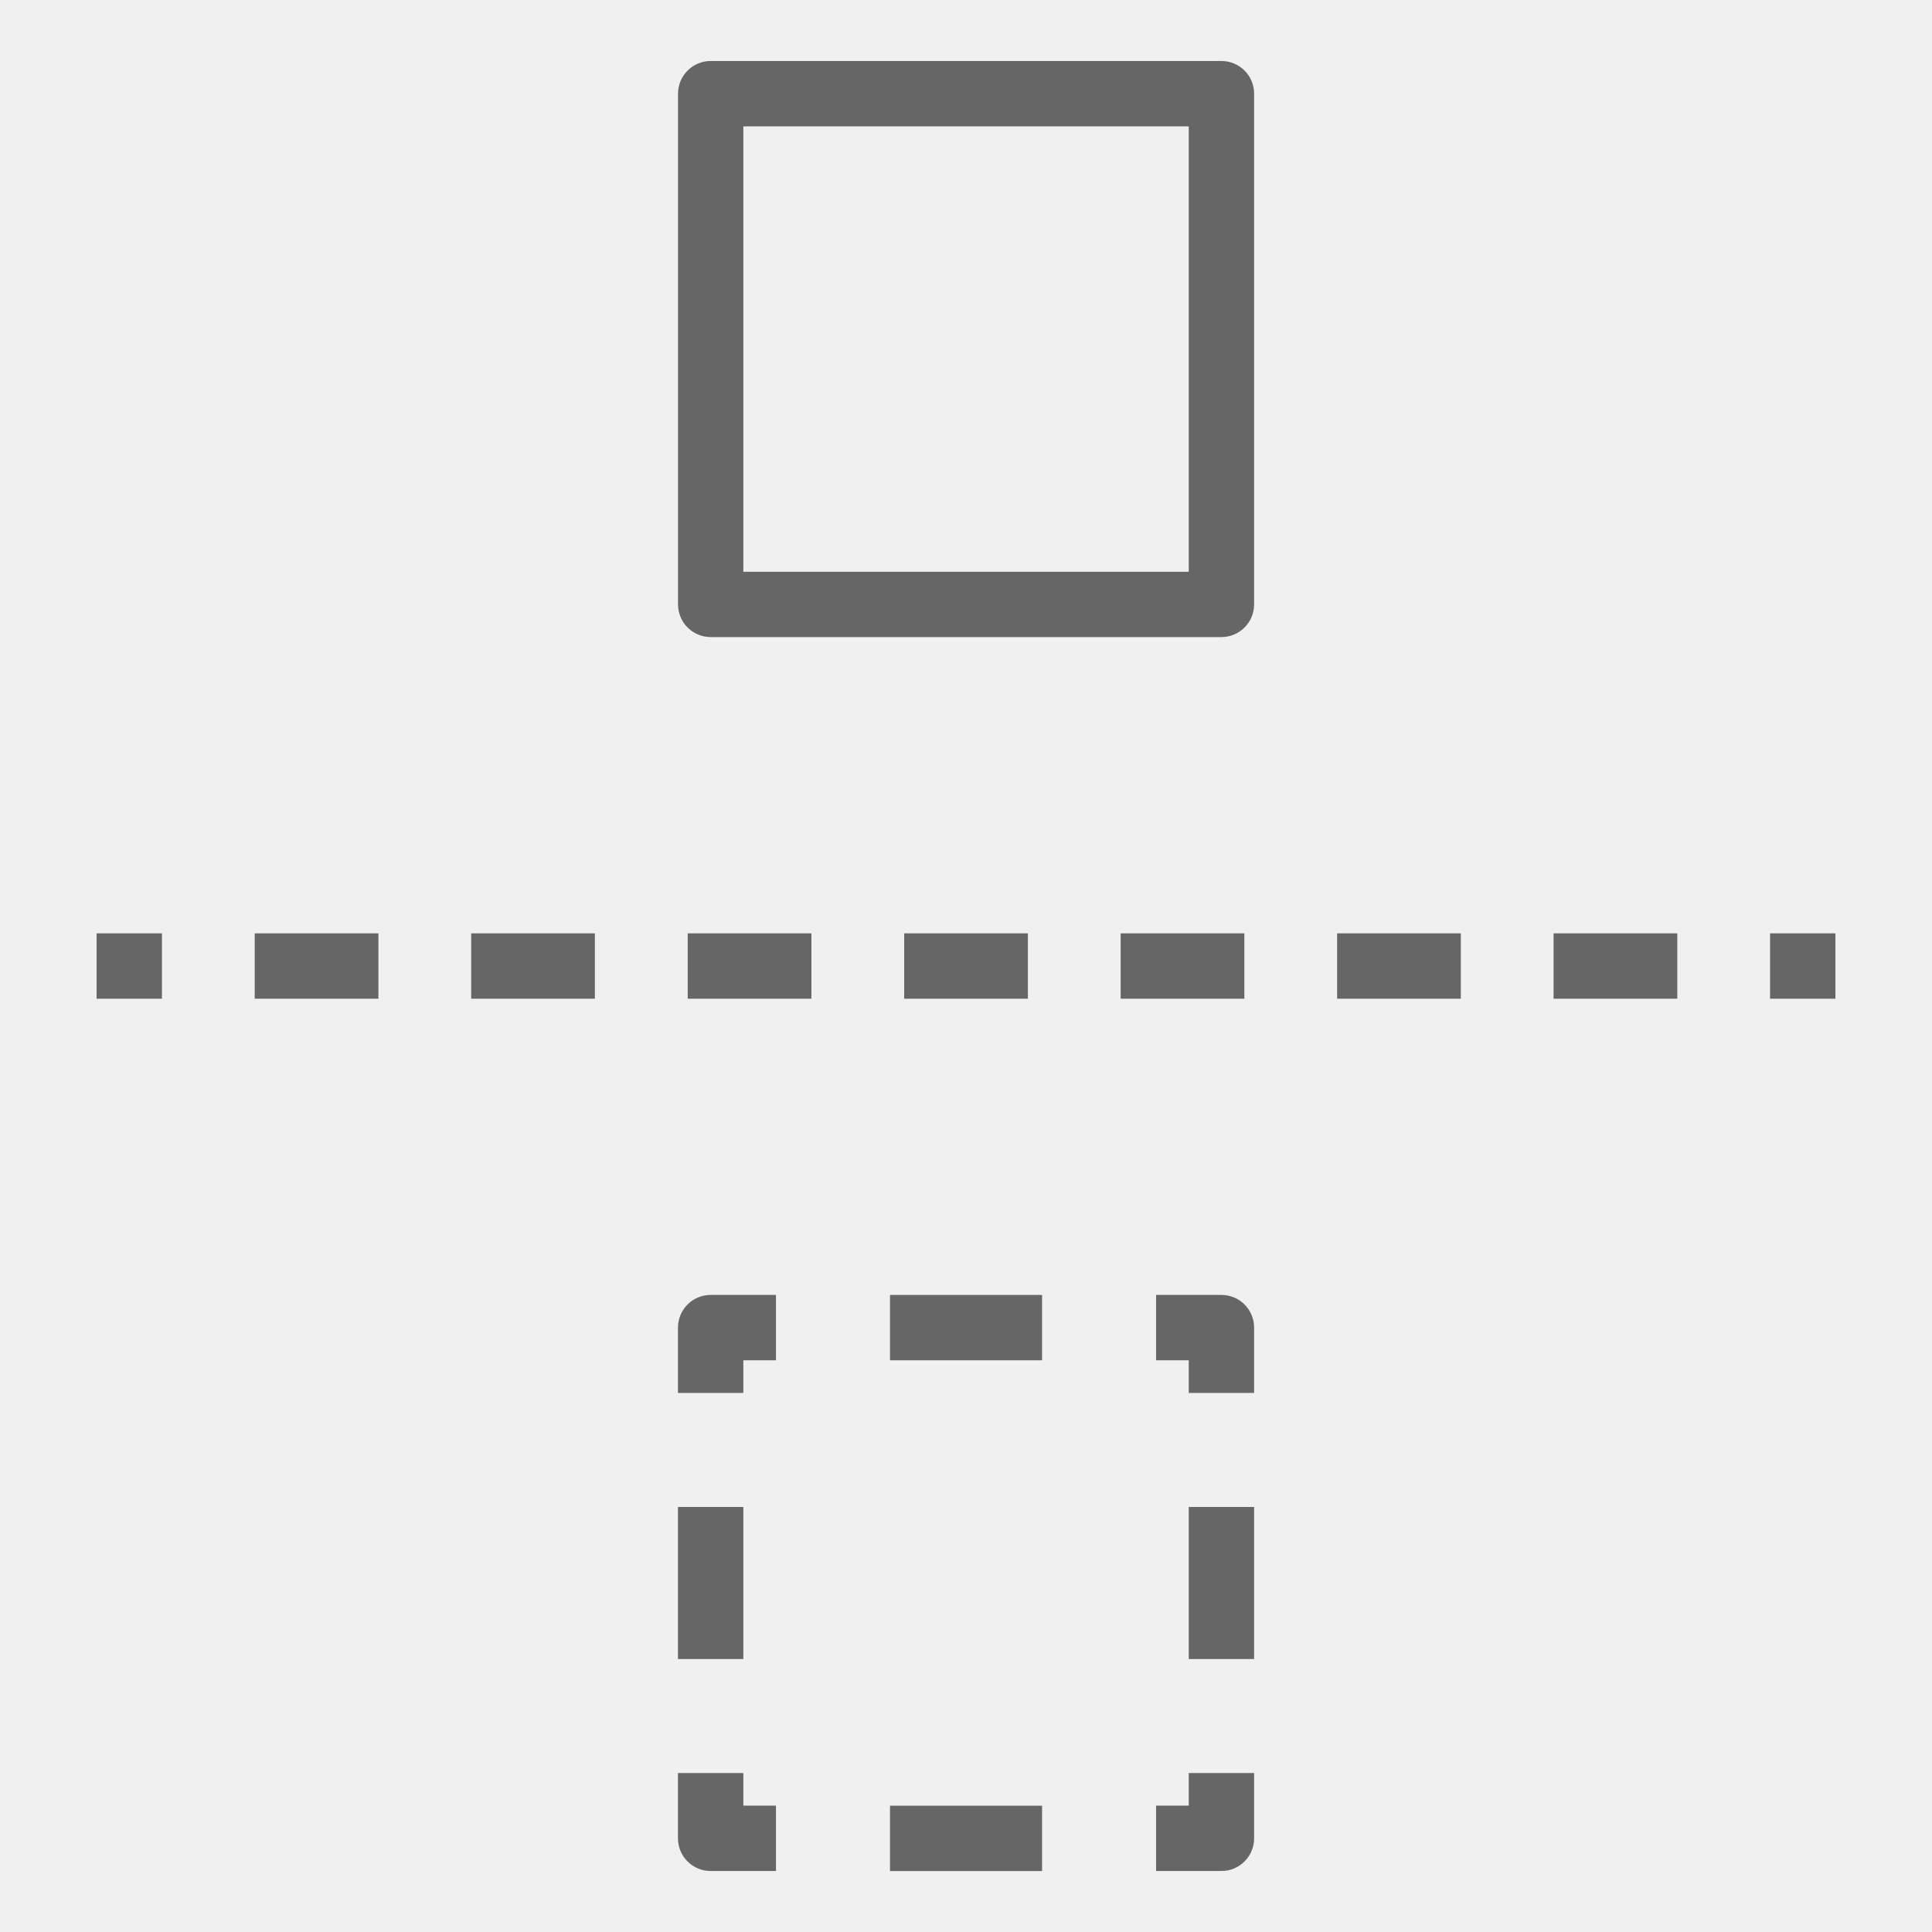
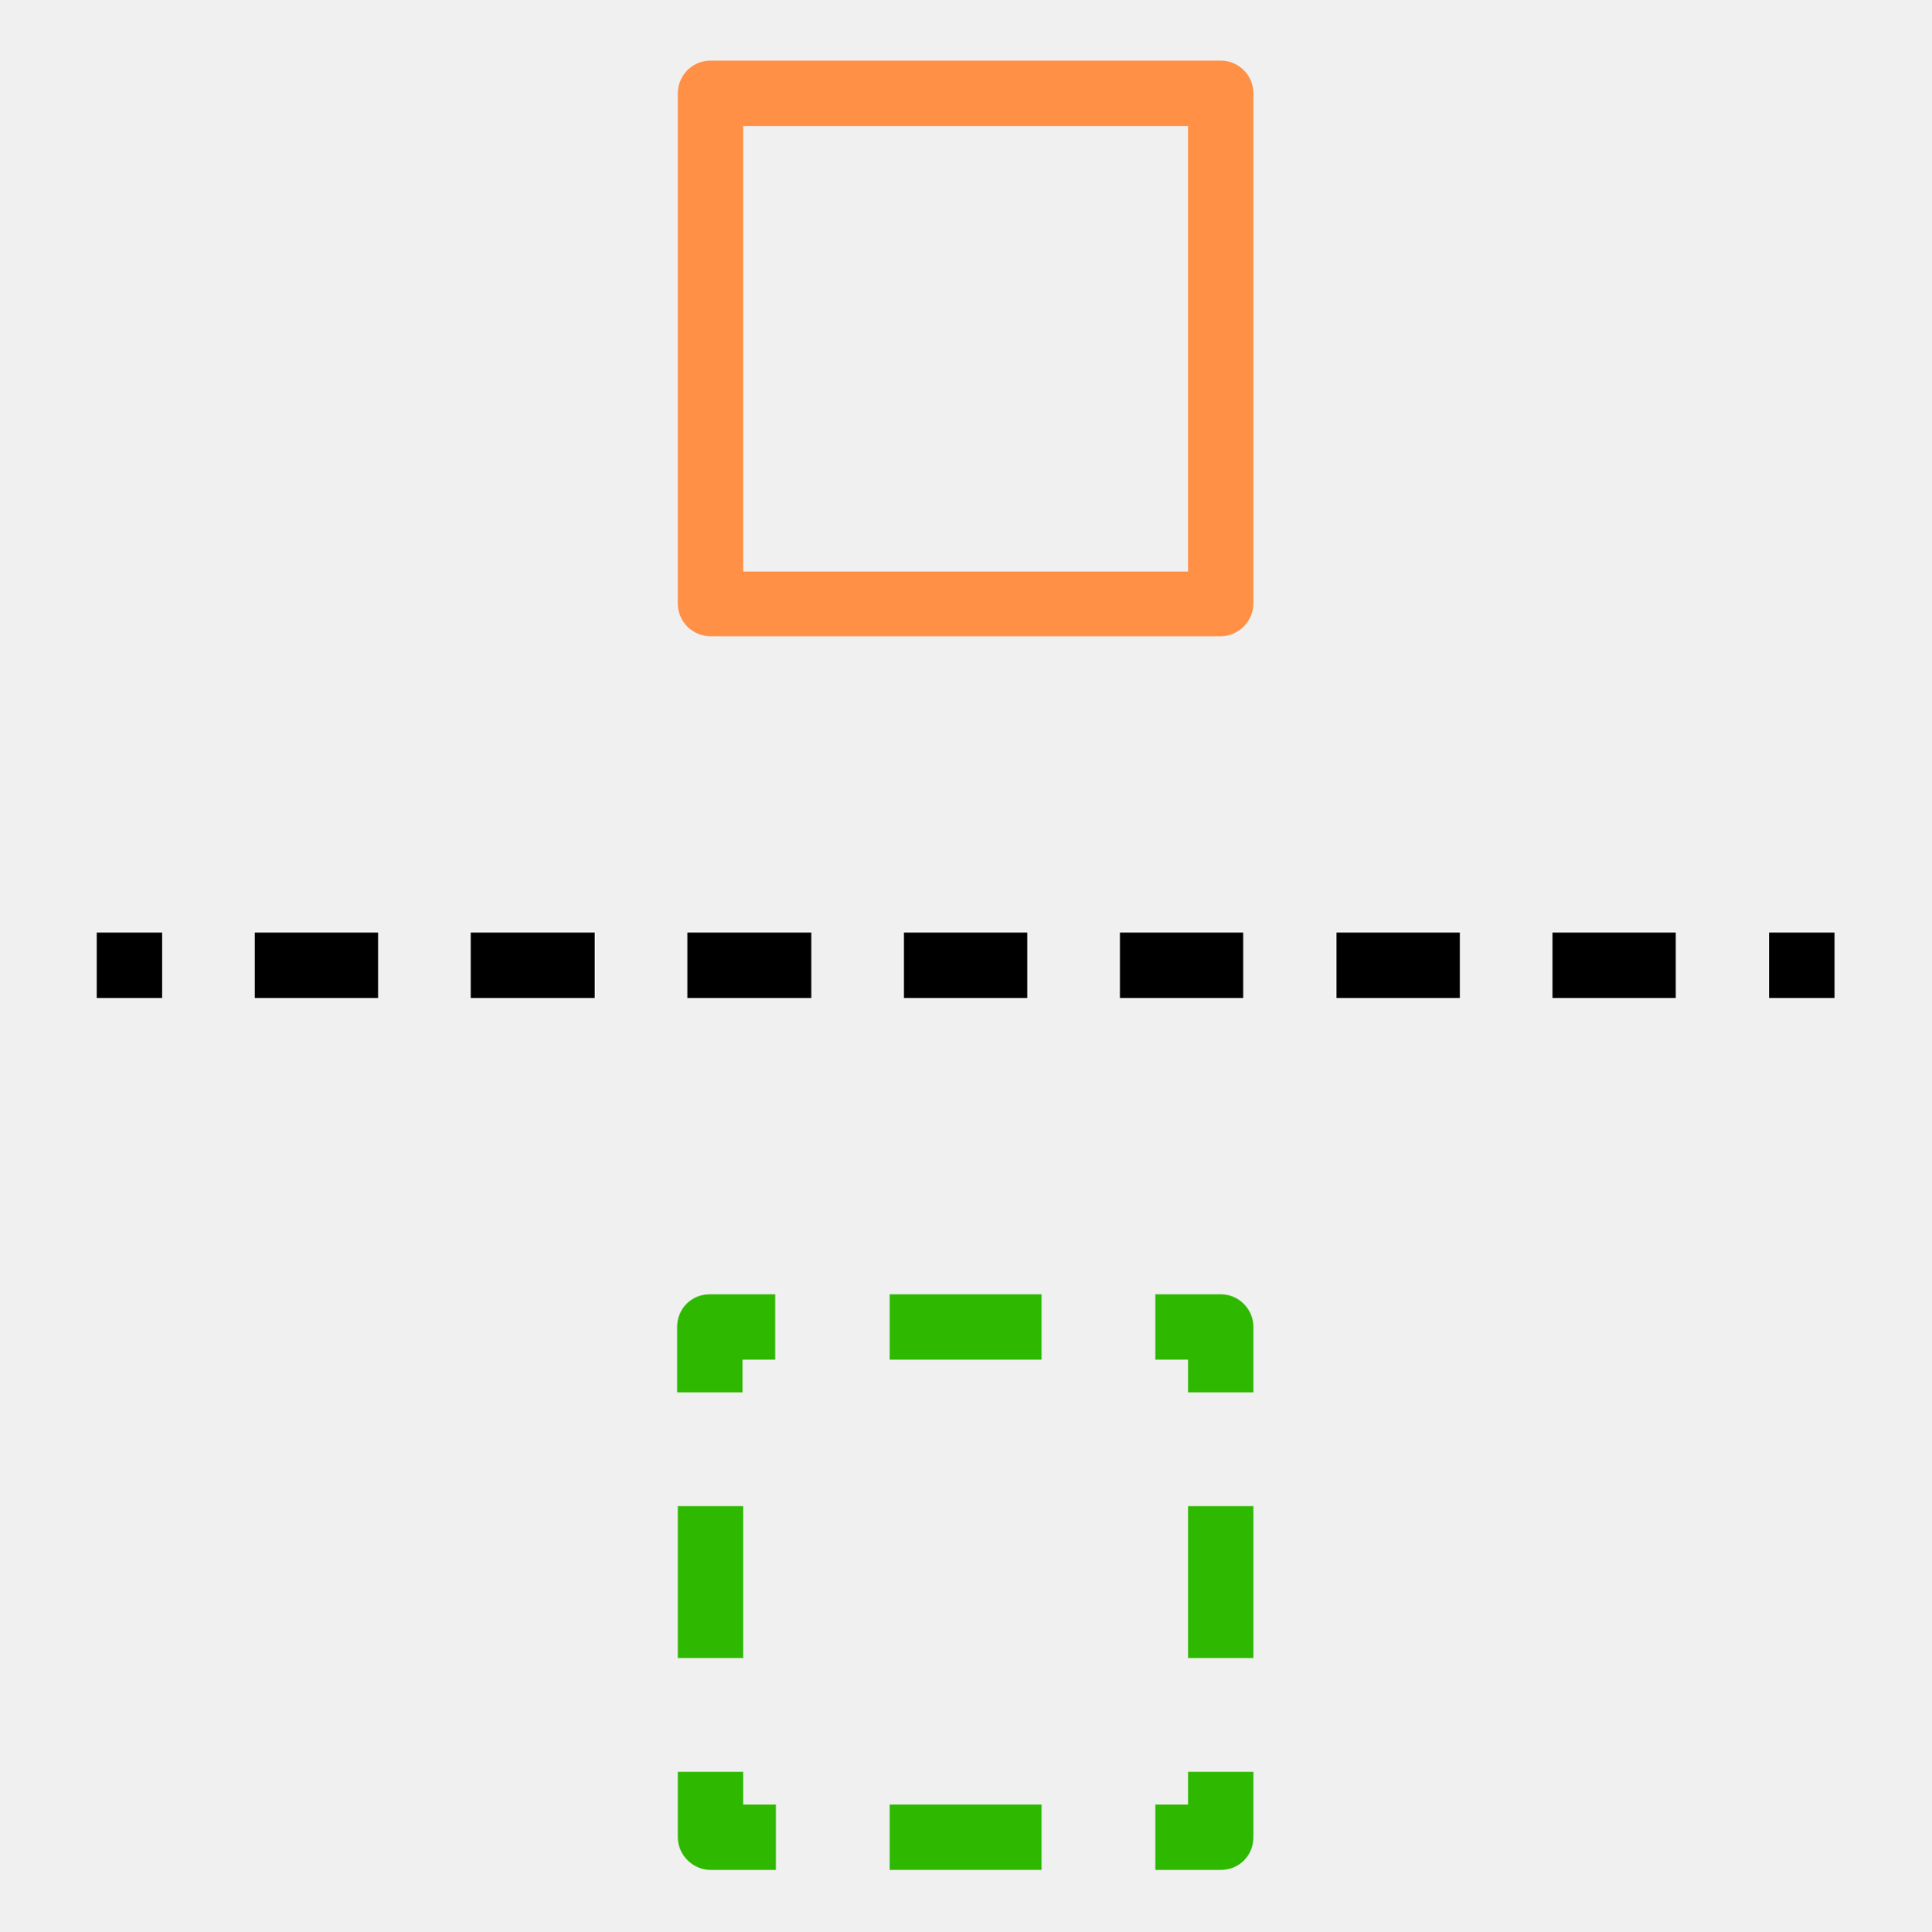
- <svg xmlns="http://www.w3.org/2000/svg" version="1.1" x="0px" y="0px" viewBox="0 0 283.46 283.46" style="enable-background:new 0 0 283.46 283.46;" xml:space="preserve">
+ <svg xmlns="http://www.w3.org/2000/svg" version="1.1" id="レイヤー_1" x="0px" y="0px" viewBox="0 0 283.5 283.5" style="enable-background:new 0 0 283.5 283.5;" xml:space="preserve">
  <style type="text/css">
	.st0{fill:none;}
- 	.st1{fill:#666666;}
- 	.st2{fill:#E4E6E6;}
- 	.st3{fill:#FFFFFF;}
+ 	.st1{fill:#2EB900;}
+ 	.st2{fill:#FF9045;}
</style>
-   <g id="レイヤー_2">
+   <g id="レイヤー_2_00000075148015657286979180000014932793877433449381_">
</g>
-   <g id="レイヤー_1">
-     <rect x="109.06" y="18.54" class="st0" width="65.35" height="65.35" />
-     <rect x="259.7" y="136.94" class="st1" width="9.59" height="9.59" />
-     <rect x="164.42" y="136.94" class="st1" width="18.15" height="9.59" />
-     <rect x="227.94" y="136.94" class="st1" width="18.15" height="9.59" />
-     <rect x="100.9" y="136.94" class="st1" width="18.15" height="9.59" />
-     <rect x="37.37" y="136.94" class="st1" width="18.15" height="9.59" />
-     <rect x="69.13" y="136.94" class="st1" width="18.15" height="9.59" />
-     <rect x="196.18" y="136.94" class="st1" width="18.15" height="9.59" />
-     <rect x="132.66" y="136.94" class="st1" width="18.15" height="9.59" />
-     <rect x="14.17" y="136.94" class="st1" width="9.59" height="9.59" />
-     <path class="st1" d="M184,269.72v-9.59h-9.59v4.79h-4.79v9.59h9.59C181.85,274.51,184,272.37,184,269.72z" />
-     <rect x="130.58" y="264.93" class="st1" width="22.31" height="9.59" />
-     <path class="st1" d="M99.47,269.72c0,2.65,2.15,4.79,4.79,4.79h9.59v-9.59h-4.79v-4.79h-9.59V269.72z" />
-     <rect x="99.47" y="221.1" class="st1" width="9.59" height="22.31" />
-     <path class="st1" d="M113.85,189.99h-9.59c-2.65,0-4.79,2.15-4.79,4.79v9.59h9.59v-4.79h4.79V189.99z" />
-     <rect x="130.58" y="189.99" class="st1" width="22.31" height="9.59" />
-     <path class="st1" d="M184,194.78c0-2.65-2.15-4.79-4.79-4.79h-9.59v9.59h4.79v4.79H184V194.78z" />
-     <rect x="174.41" y="221.1" class="st1" width="9.59" height="22.31" />
-     <path class="st1" d="M184,13.74c0-2.65-2.15-4.79-4.79-4.79h-74.94c-2.65,0-4.79,2.15-4.79,4.79v74.94c0,2.65,2.15,4.79,4.79,4.79   h74.94c2.65,0,4.79-2.15,4.79-4.79V13.74z M174.41,83.89h-65.35V18.54h65.35V83.89z" />
+   <g id="レイヤー_1_00000162317571737566911790000005165197248059246467_">
+     <rect x="109.1" y="18.5" class="st0" width="65.4" height="65.3" />
+     <rect x="259.7" y="136.9" width="9.6" height="9.6" />
+     <rect x="164.4" y="136.9" width="18.1" height="9.6" />
+     <rect x="227.9" y="136.9" width="18.1" height="9.6" />
+     <rect x="100.9" y="136.9" width="18.2" height="9.6" />
+     <rect x="37.4" y="136.9" width="18.1" height="9.6" />
+     <rect x="69.1" y="136.9" width="18.2" height="9.6" />
+     <rect x="196.2" y="136.9" width="18.1" height="9.6" />
+     <rect x="132.7" y="136.9" width="18.1" height="9.6" />
+     <rect x="14.2" y="136.9" width="9.6" height="9.6" />
+     <path class="st1" d="M184,269.7v-9.6h-9.6v4.8h-4.8v9.6h9.6C181.9,274.5,184,272.4,184,269.7z" />
+     <rect x="130.6" y="264.9" class="st1" width="22.3" height="9.6" />
+     <path class="st1" d="M99.5,269.7c0,2.6,2.2,4.8,4.8,4.8h9.6v-9.6h-4.8v-4.8h-9.6V269.7z" />
+     <rect x="99.5" y="221.1" class="st1" width="9.6" height="22.3" />
+     <path class="st1" d="M113.8,190h-9.6c-2.7,0-4.8,2.1-4.8,4.8v9.6h9.6v-4.8h4.8V190z" />
+     <rect x="130.6" y="190" class="st1" width="22.3" height="9.6" />
+     <path class="st1" d="M184,194.8c0-2.6-2.1-4.8-4.8-4.8h-9.6v9.6h4.8v4.8h9.6V194.8z" />
+     <rect x="174.4" y="221.1" class="st1" width="9.6" height="22.3" />
+     <path class="st2" d="M184,13.7c0-2.6-2.1-4.8-4.8-4.8h-74.9c-2.7,0-4.8,2.2-4.8,4.8v74.9c0,2.7,2.2,4.8,4.8,4.8h74.9   c2.6,0,4.8-2.2,4.8-4.8V13.7z M174.4,83.9h-65.3V18.5h65.3V83.9z" />
  </g>
</svg>
